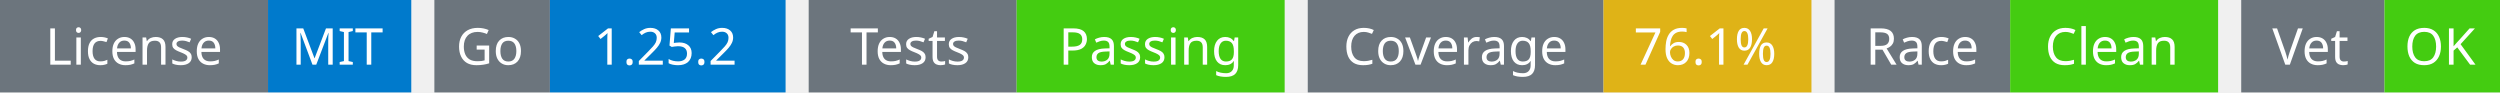
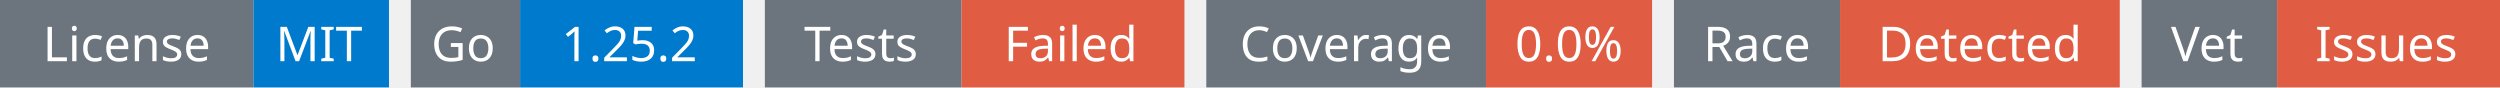
- <svg xmlns="http://www.w3.org/2000/svg" width="541" height="20" viewBox="0 0 541 20">
+ <svg xmlns="http://www.w3.org/2000/svg" width="572" height="20" viewBox="0 0 572 20">
  <g transform="translate(0, 0)">
    <rect x="0" y="0" width="58" height="20" fill="#6c757d" />
    <rect x="58" y="0" width="31" height="20" fill="#007acc" />
    <text x="29" y="14" text-anchor="middle" font-family="sans-serif" font-size="11" fill="white">License</text>
    <text x="73" y="14" text-anchor="middle" font-family="sans-serif" font-size="11" fill="white">MIT</text>
  </g>
  <g transform="translate(94, 0)">
    <rect x="0" y="0" width="25" height="20" fill="#6c757d" />
    <rect x="25" y="0" width="51" height="20" fill="#007acc" />
    <text x="12" y="14" text-anchor="middle" font-family="sans-serif" font-size="11" fill="white">Go</text>
    <text x="50" y="14" text-anchor="middle" font-family="sans-serif" font-size="11" fill="white">1.25.2</text>
  </g>
  <g transform="translate(175, 0)">
    <rect x="0" y="0" width="45" height="20" fill="#6c757d" />
-     <rect x="45" y="0" width="58" height="20" fill="#4c1" />
+     <rect x="45" y="0" width="51" height="20" fill="#e05d44" />
    <text x="22" y="14" text-anchor="middle" font-family="sans-serif" font-size="11" fill="white">Tests</text>
-     <text x="74" y="14" text-anchor="middle" font-family="sans-serif" font-size="11" fill="white">Passing</text>
+     <text x="70" y="14" text-anchor="middle" font-family="sans-serif" font-size="11" fill="white">Failed</text>
  </g>
-   <g transform="translate(283, 0)">
+   <g transform="translate(276, 0)">
    <rect x="0" y="0" width="64" height="20" fill="#6c757d" />
-     <rect x="64" y="0" width="45" height="20" fill="#dfb317" />
+     <rect x="64" y="0" width="38" height="20" fill="#e05d44" />
    <text x="32" y="14" text-anchor="middle" font-family="sans-serif" font-size="11" fill="white">Coverage</text>
-     <text x="86" y="14" text-anchor="middle" font-family="sans-serif" font-size="11" fill="white">76.1%</text>
+     <text x="83" y="14" text-anchor="middle" font-family="sans-serif" font-size="11" fill="white">0.0%</text>
  </g>
-   <g transform="translate(397, 0)">
+   <g transform="translate(383, 0)">
    <rect x="0" y="0" width="38" height="20" fill="#6c757d" />
-     <rect x="38" y="0" width="45" height="20" fill="#4c1" />
+     <rect x="38" y="0" width="64" height="20" fill="#e05d44" />
    <text x="19" y="14" text-anchor="middle" font-family="sans-serif" font-size="11" fill="white">Race</text>
-     <text x="60" y="14" text-anchor="middle" font-family="sans-serif" font-size="11" fill="white">Clean</text>
+     <text x="70" y="14" text-anchor="middle" font-family="sans-serif" font-size="11" fill="white">Detected</text>
  </g>
-   <g transform="translate(485, 0)">
+   <g transform="translate(490, 0)">
    <rect x="0" y="0" width="31" height="20" fill="#6c757d" />
-     <rect x="31" y="0" width="25" height="20" fill="#4c1" />
+     <rect x="31" y="0" width="51" height="20" fill="#e05d44" />
    <text x="15" y="14" text-anchor="middle" font-family="sans-serif" font-size="11" fill="white">Vet</text>
-     <text x="43" y="14" text-anchor="middle" font-family="sans-serif" font-size="11" fill="white">OK</text>
+     <text x="56" y="14" text-anchor="middle" font-family="sans-serif" font-size="11" fill="white">Issues</text>
  </g>
</svg>
